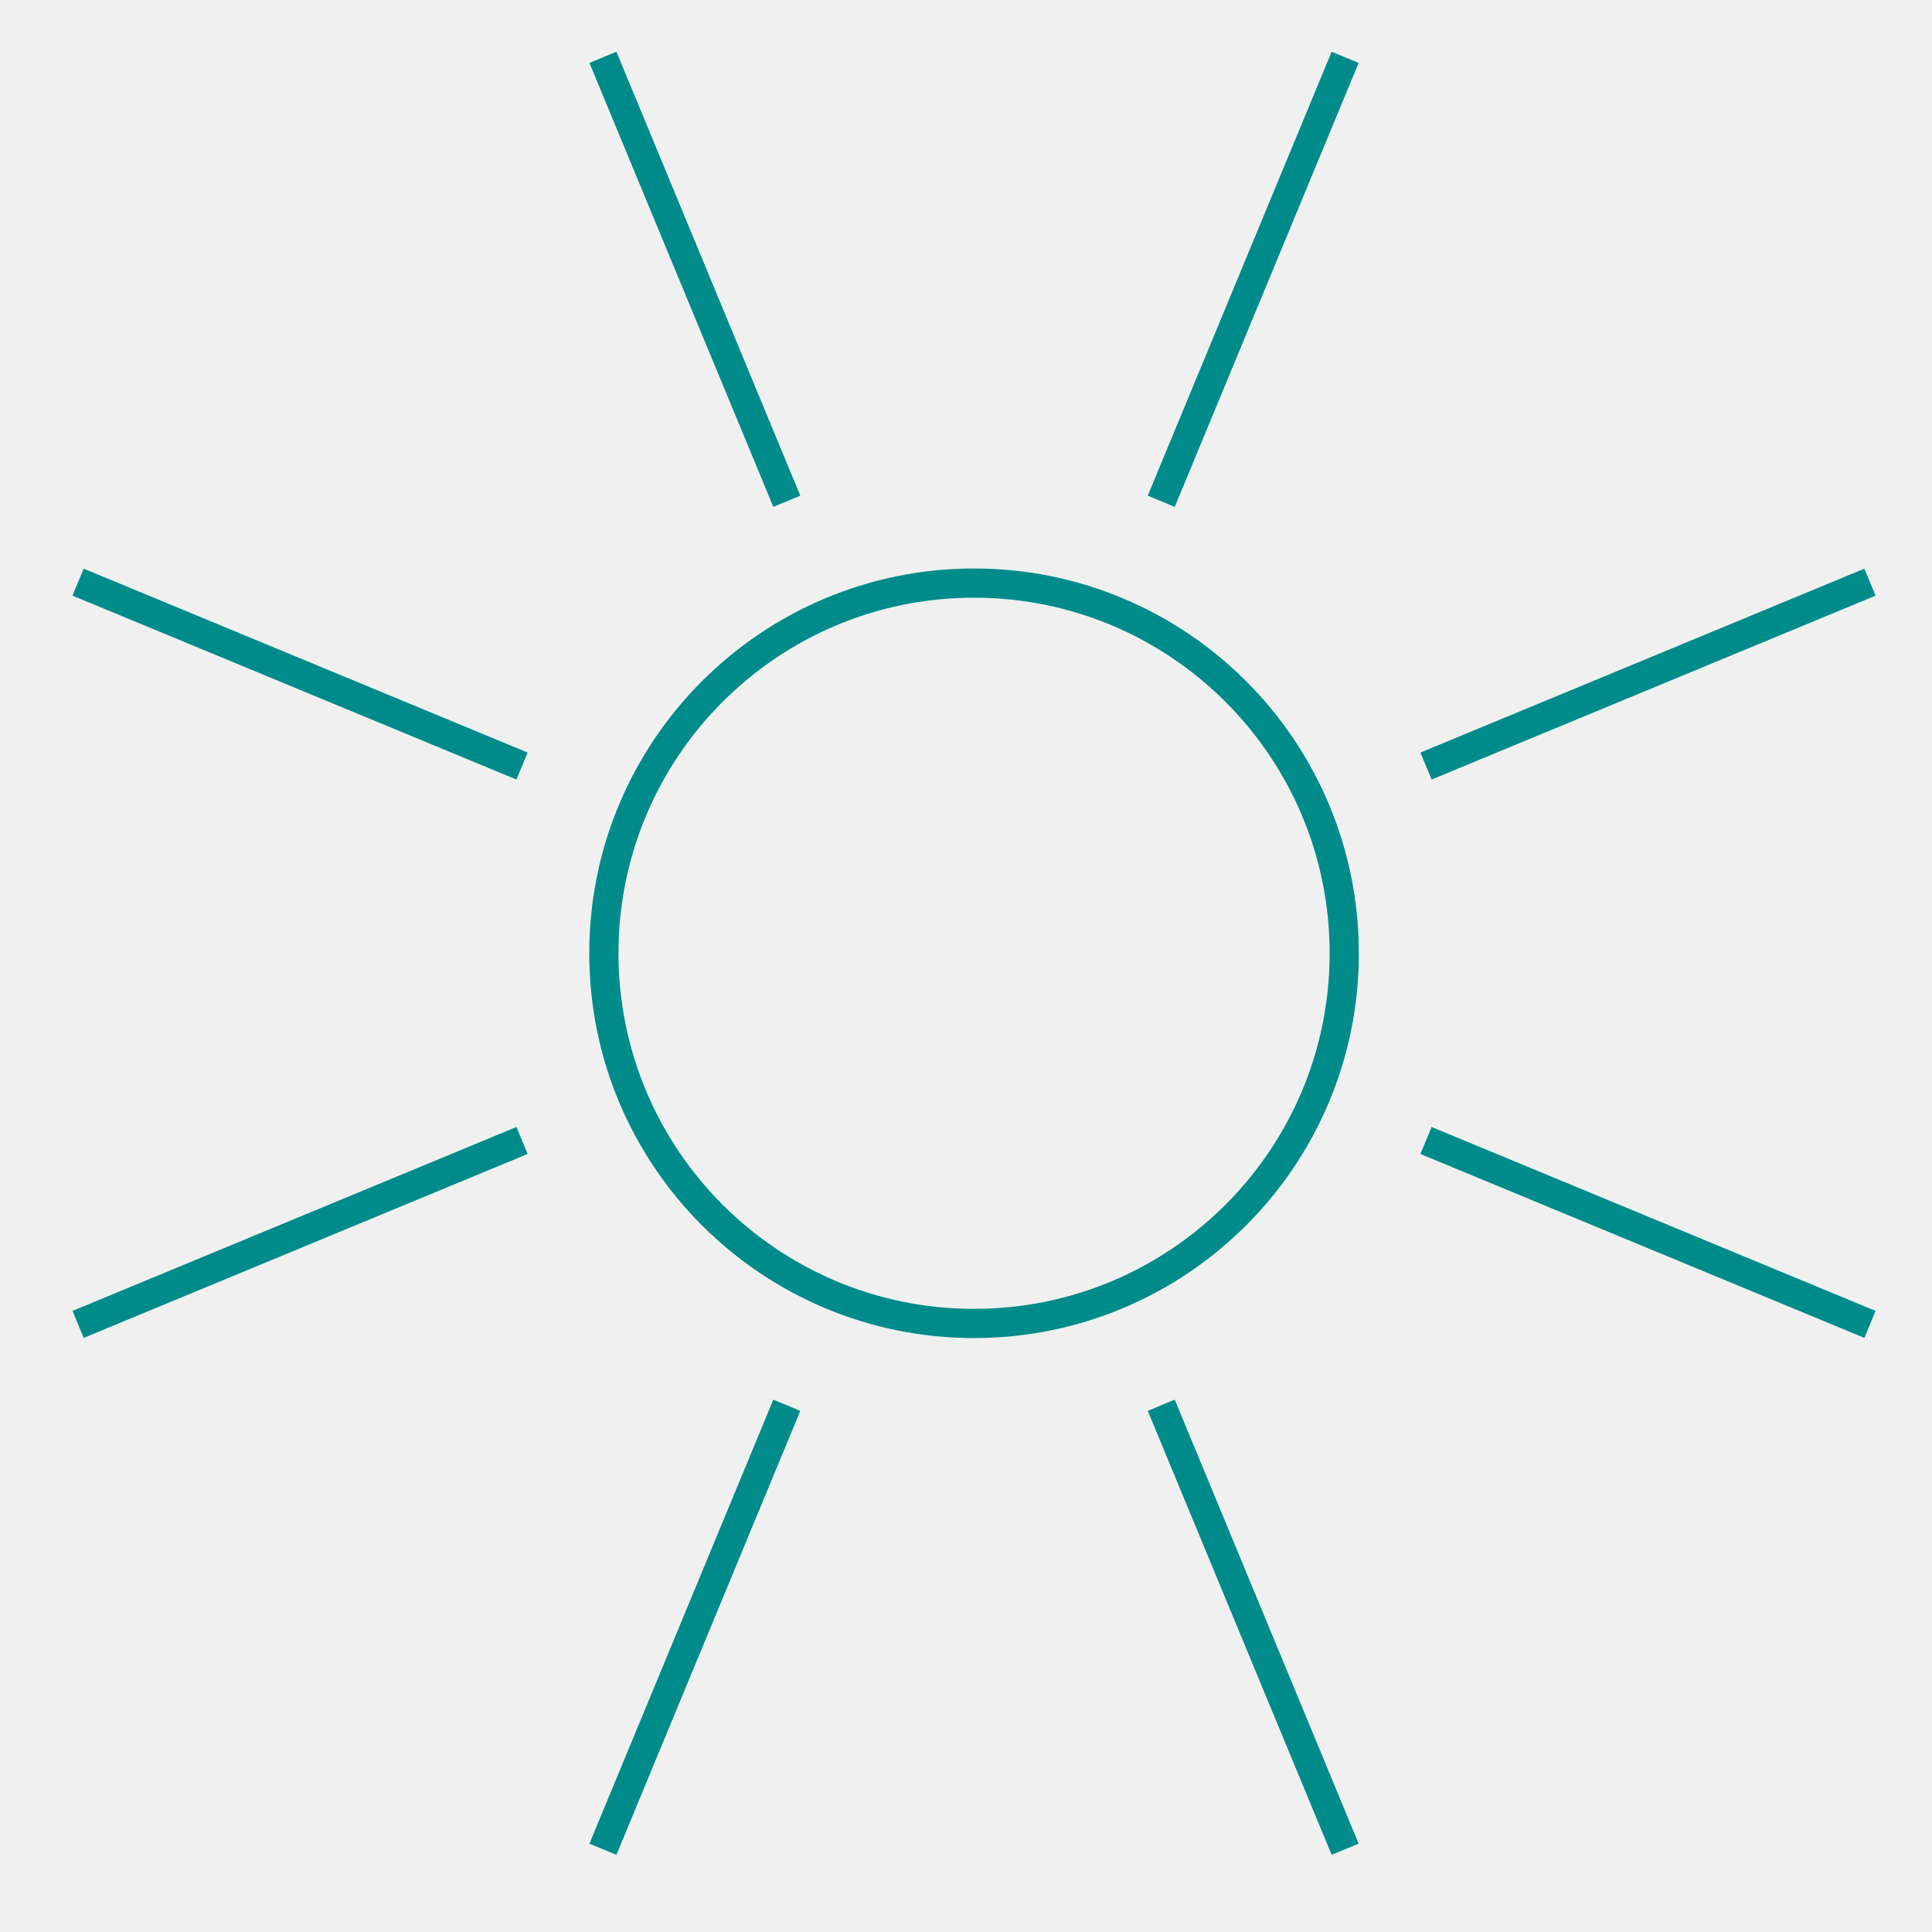
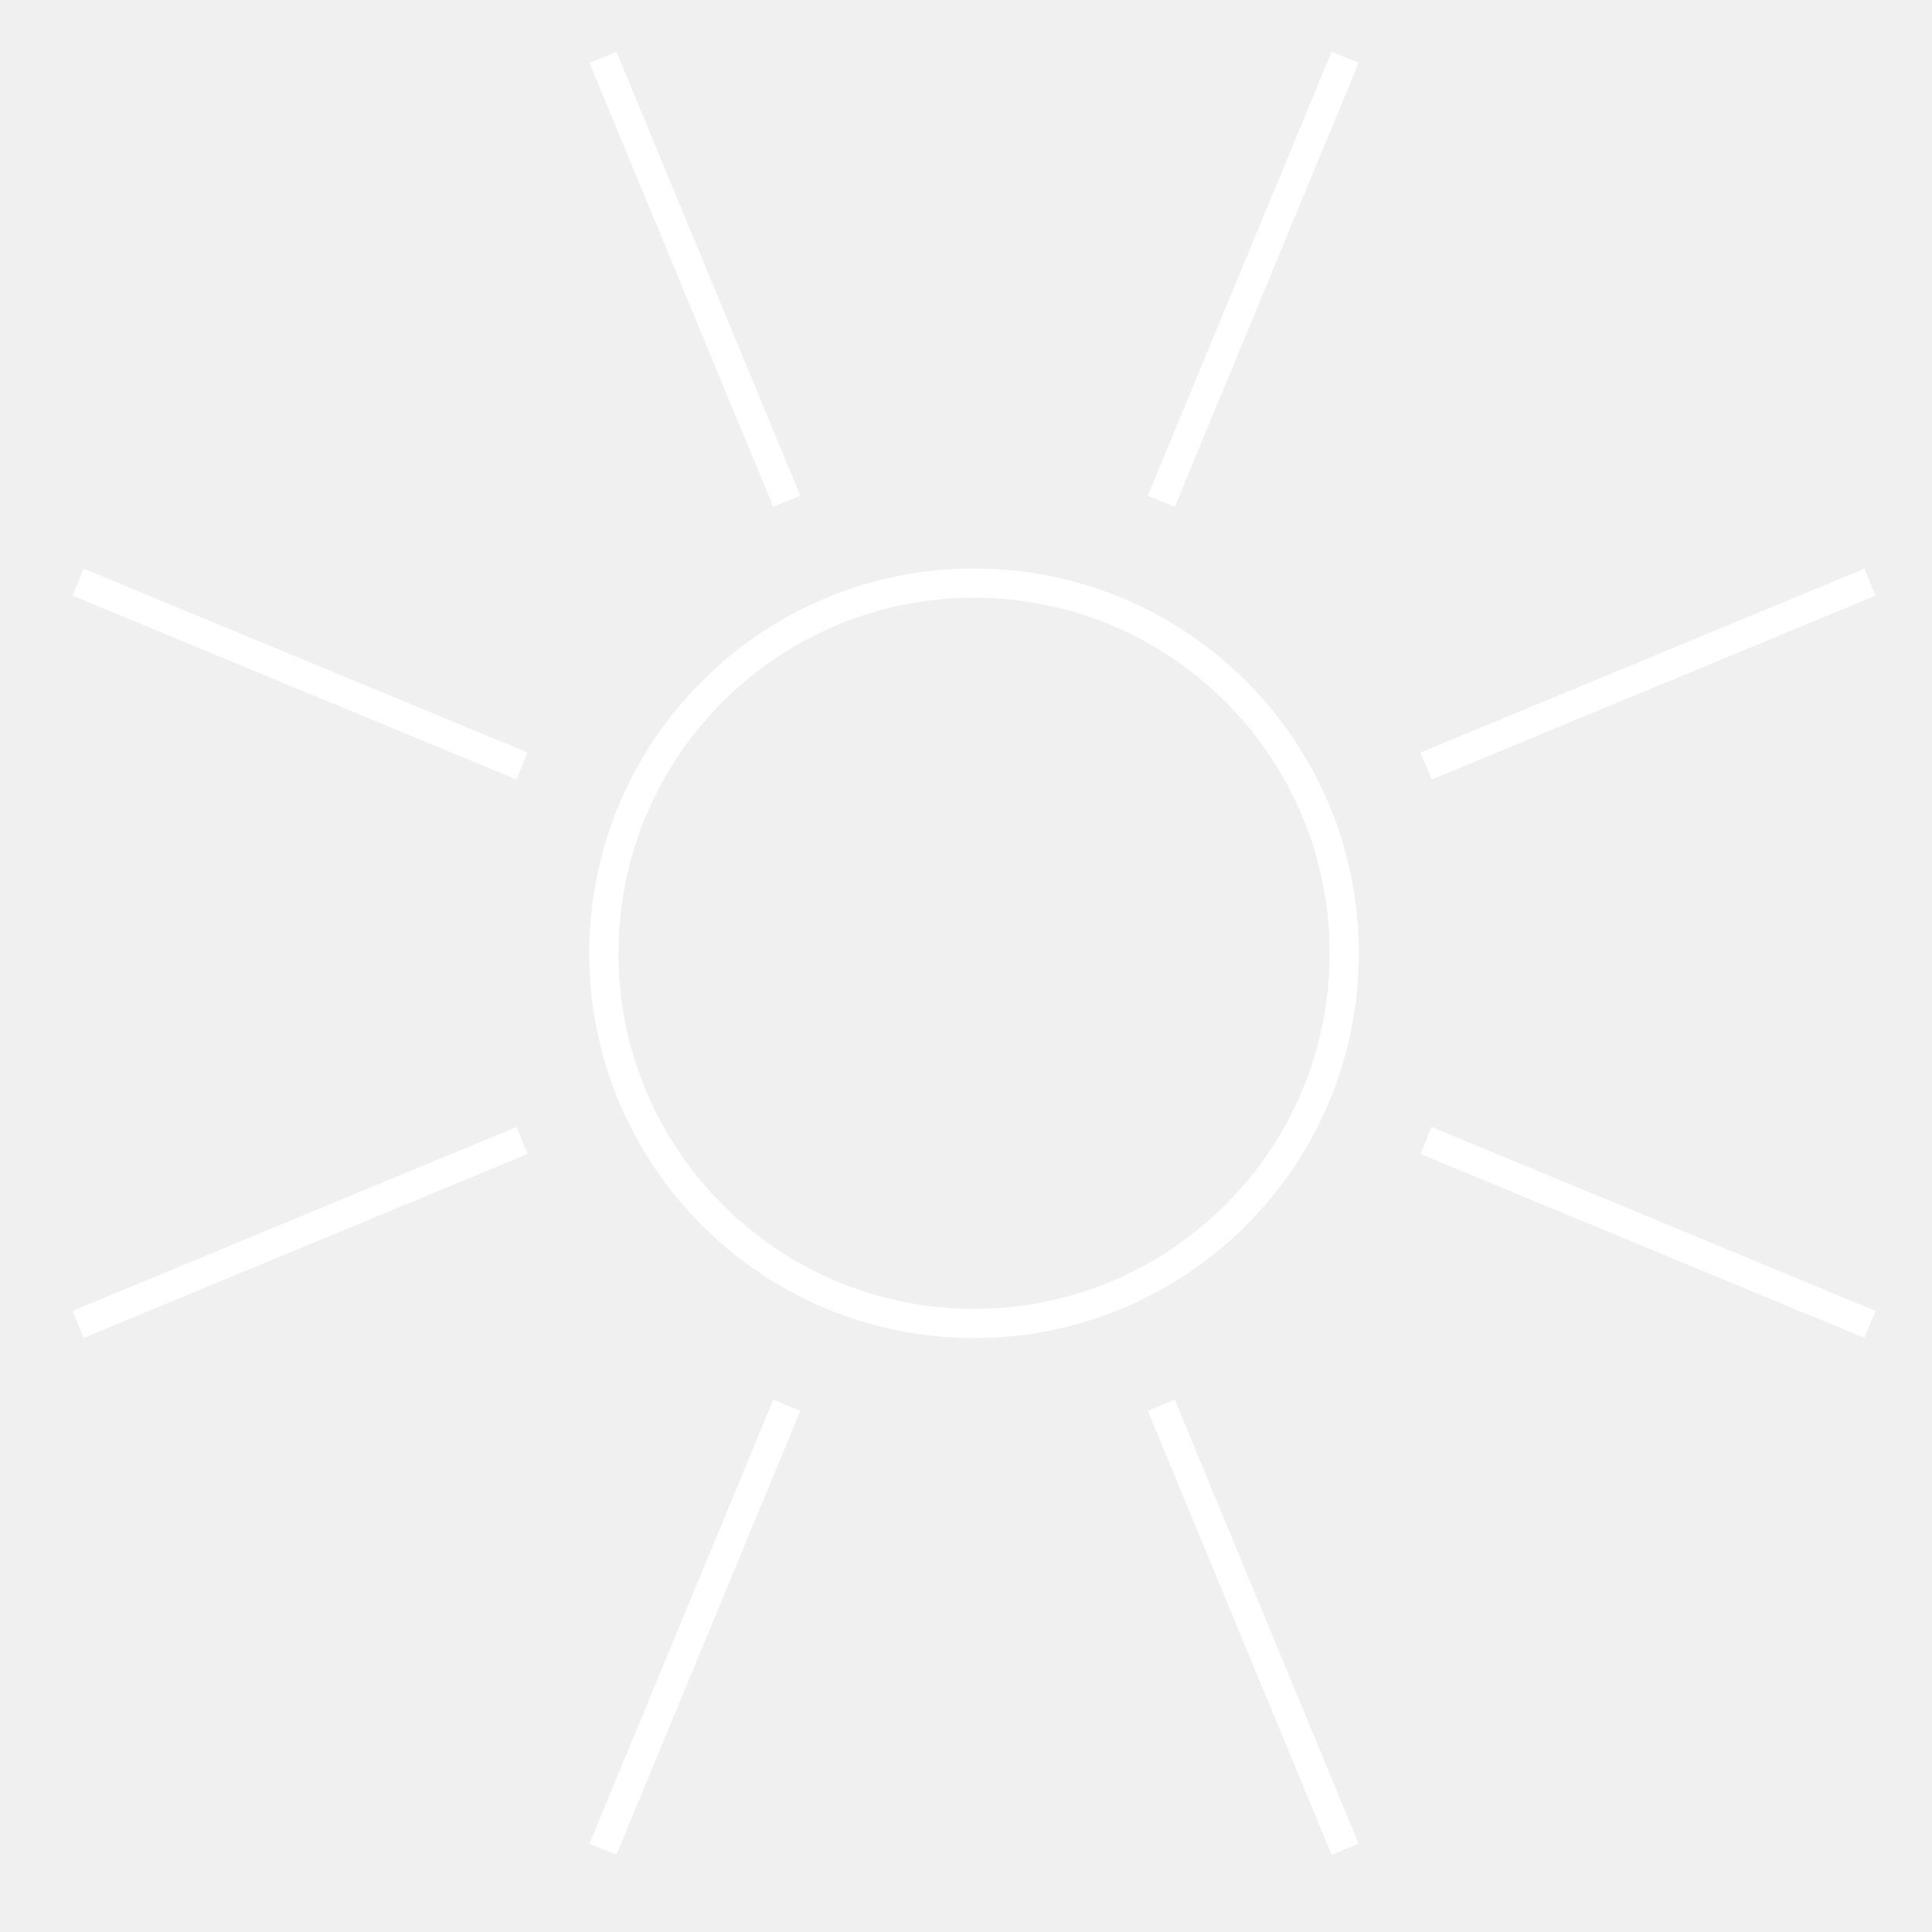
<svg xmlns="http://www.w3.org/2000/svg" id="ikoner" viewBox="0 0 595.28 595.28">
  <defs>
-     <style>.cls-1{fill:none;stroke:#008b8b;stroke-miterlimit:10;stroke-width:9px;}</style>
+     <style>.cls-1{fill:none;stroke:#ffffff;stroke-miterlimit:10;stroke-width:9px;}</style>
  </defs>
  <circle class="cls-1" cx="300.12" cy="293.72" r="114.06" />
  <line class="cls-1" x1="242.43" y1="154.45" x2="185.77" y2="17.66" />
  <line class="cls-1" x1="414.46" y1="569.78" x2="357.8" y2="432.98" />
  <line class="cls-1" x1="160.85" y1="236.03" x2="24.06" y2="179.37" />
  <line class="cls-1" x1="576.17" y1="408.07" x2="439.38" y2="351.4" />
  <line class="cls-1" x1="160.85" y1="351.4" x2="24.06" y2="408.07" />
  <line class="cls-1" x1="576.17" y1="179.37" x2="439.38" y2="236.03" />
  <line class="cls-1" x1="242.43" y1="432.98" x2="185.77" y2="569.78" />
  <line class="cls-1" x1="414.46" y1="17.66" x2="357.8" y2="154.45" />
</svg>
